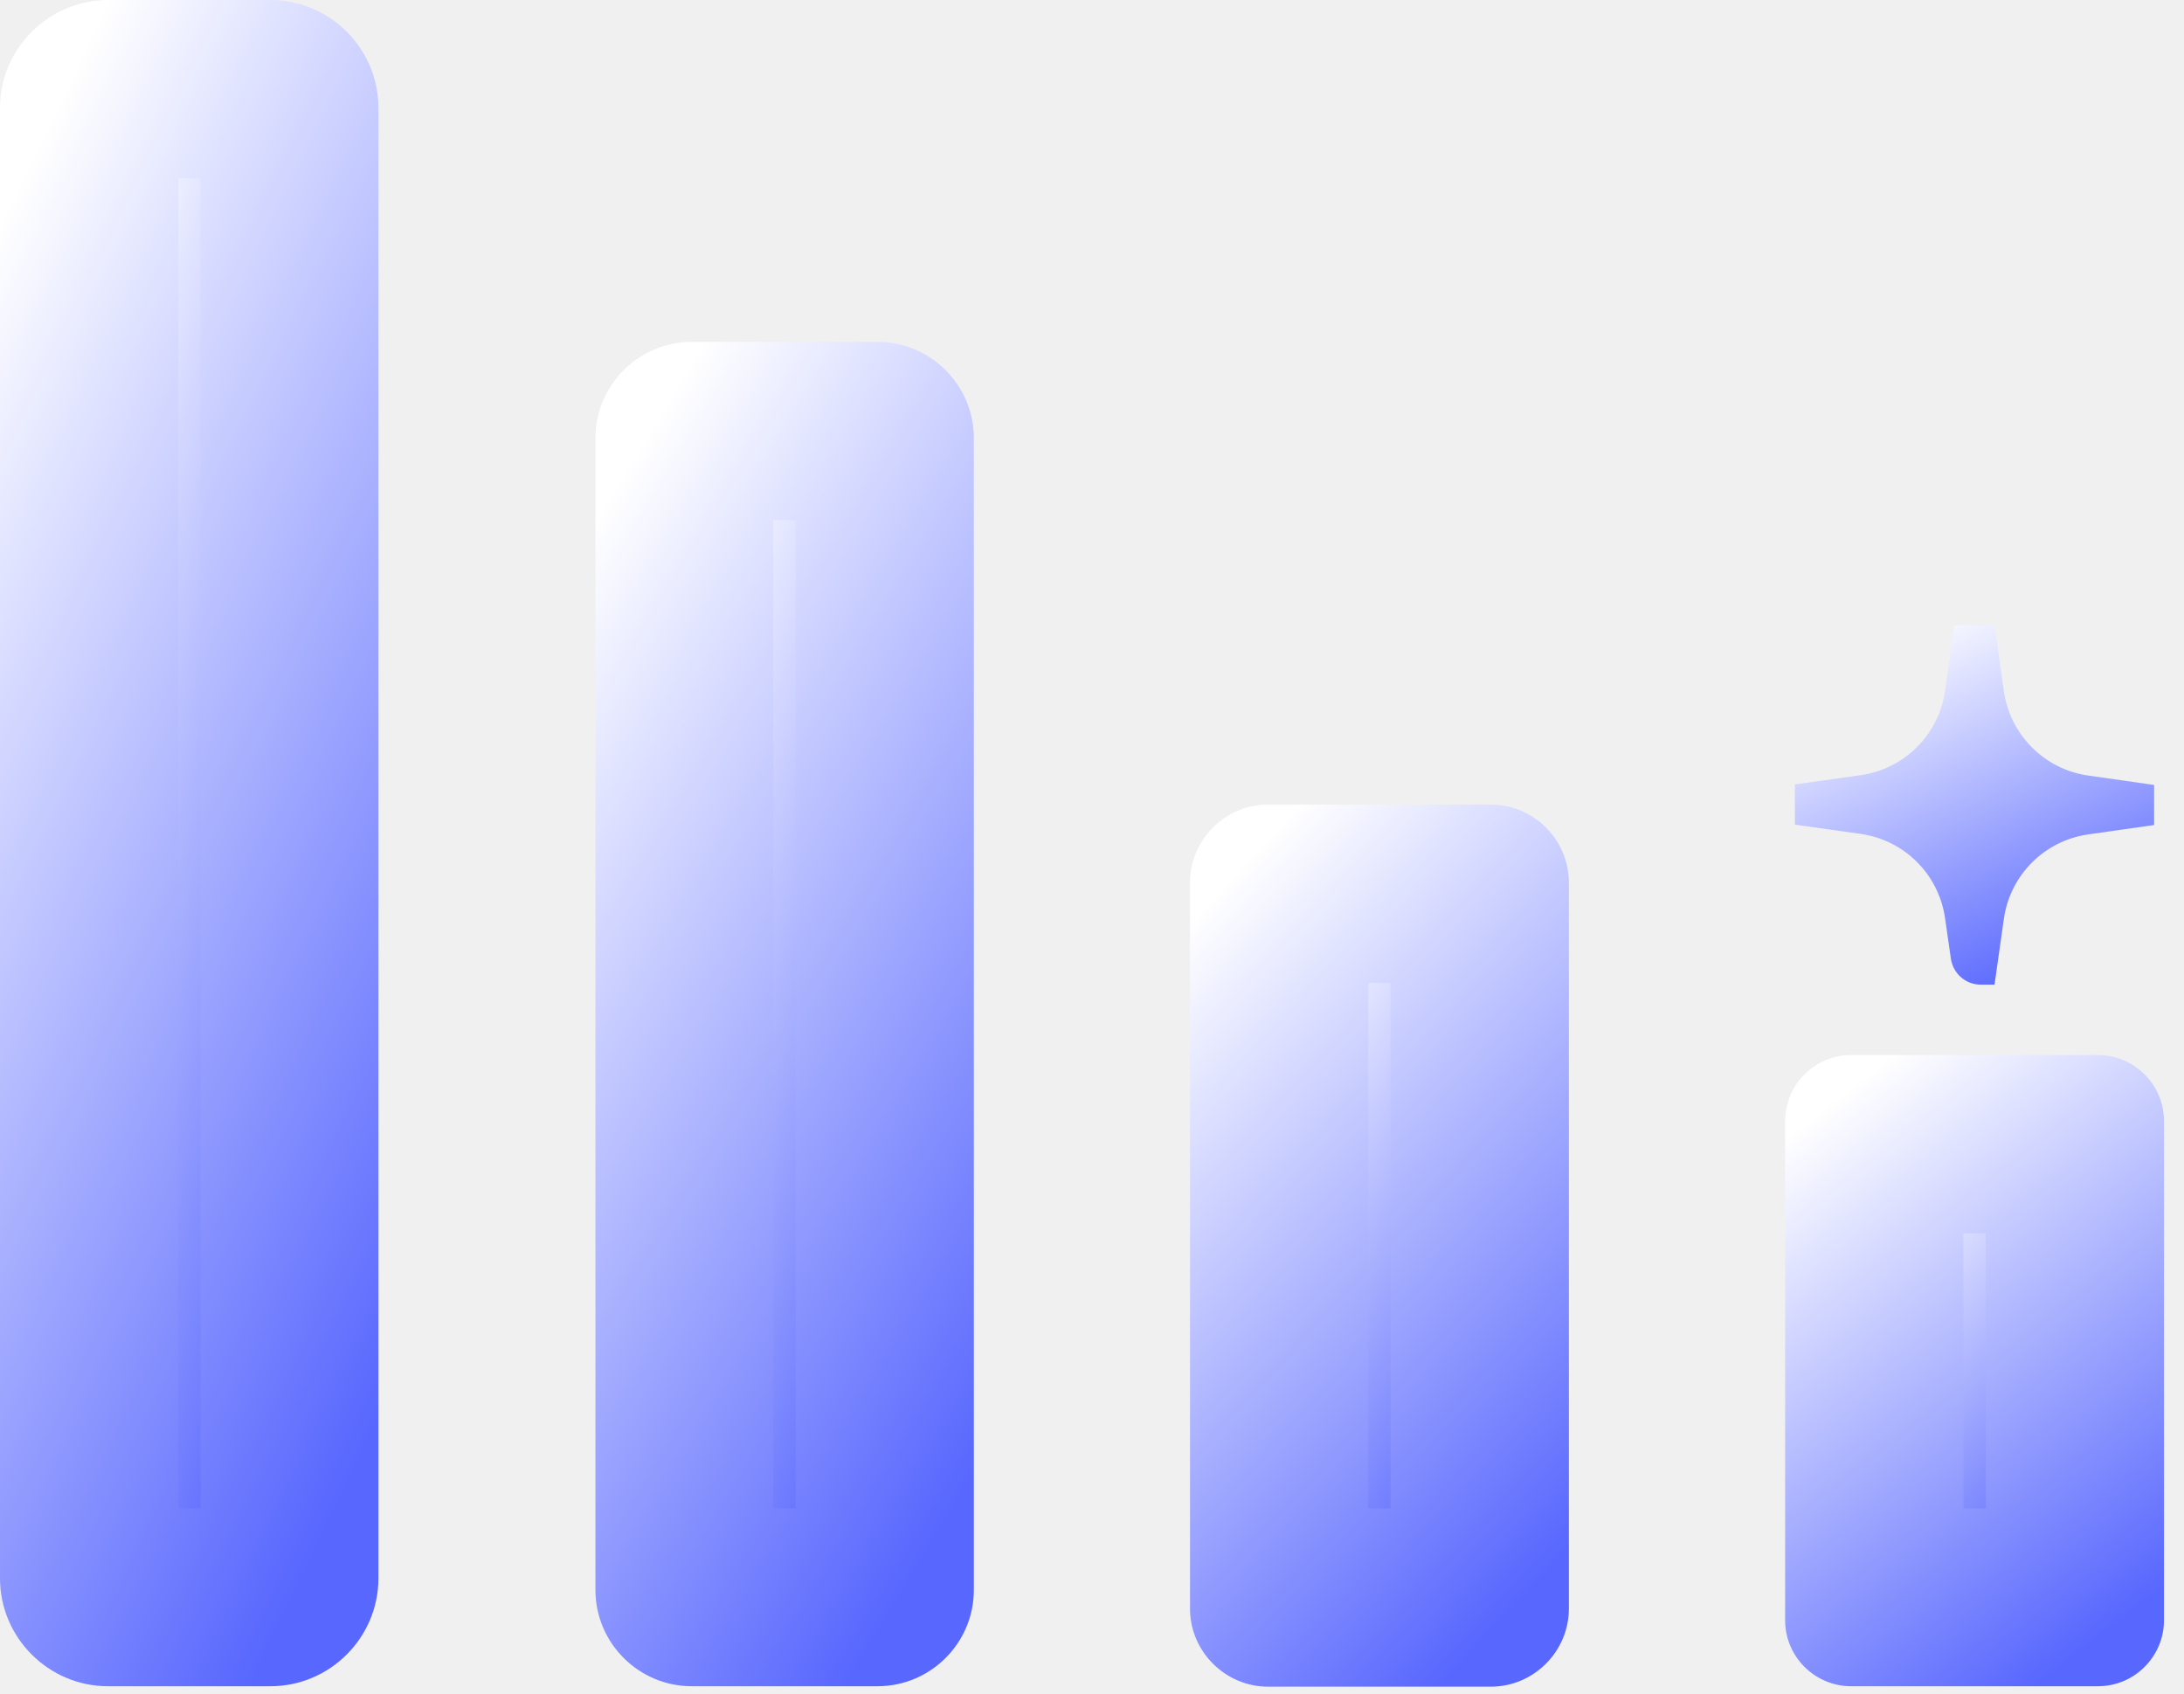
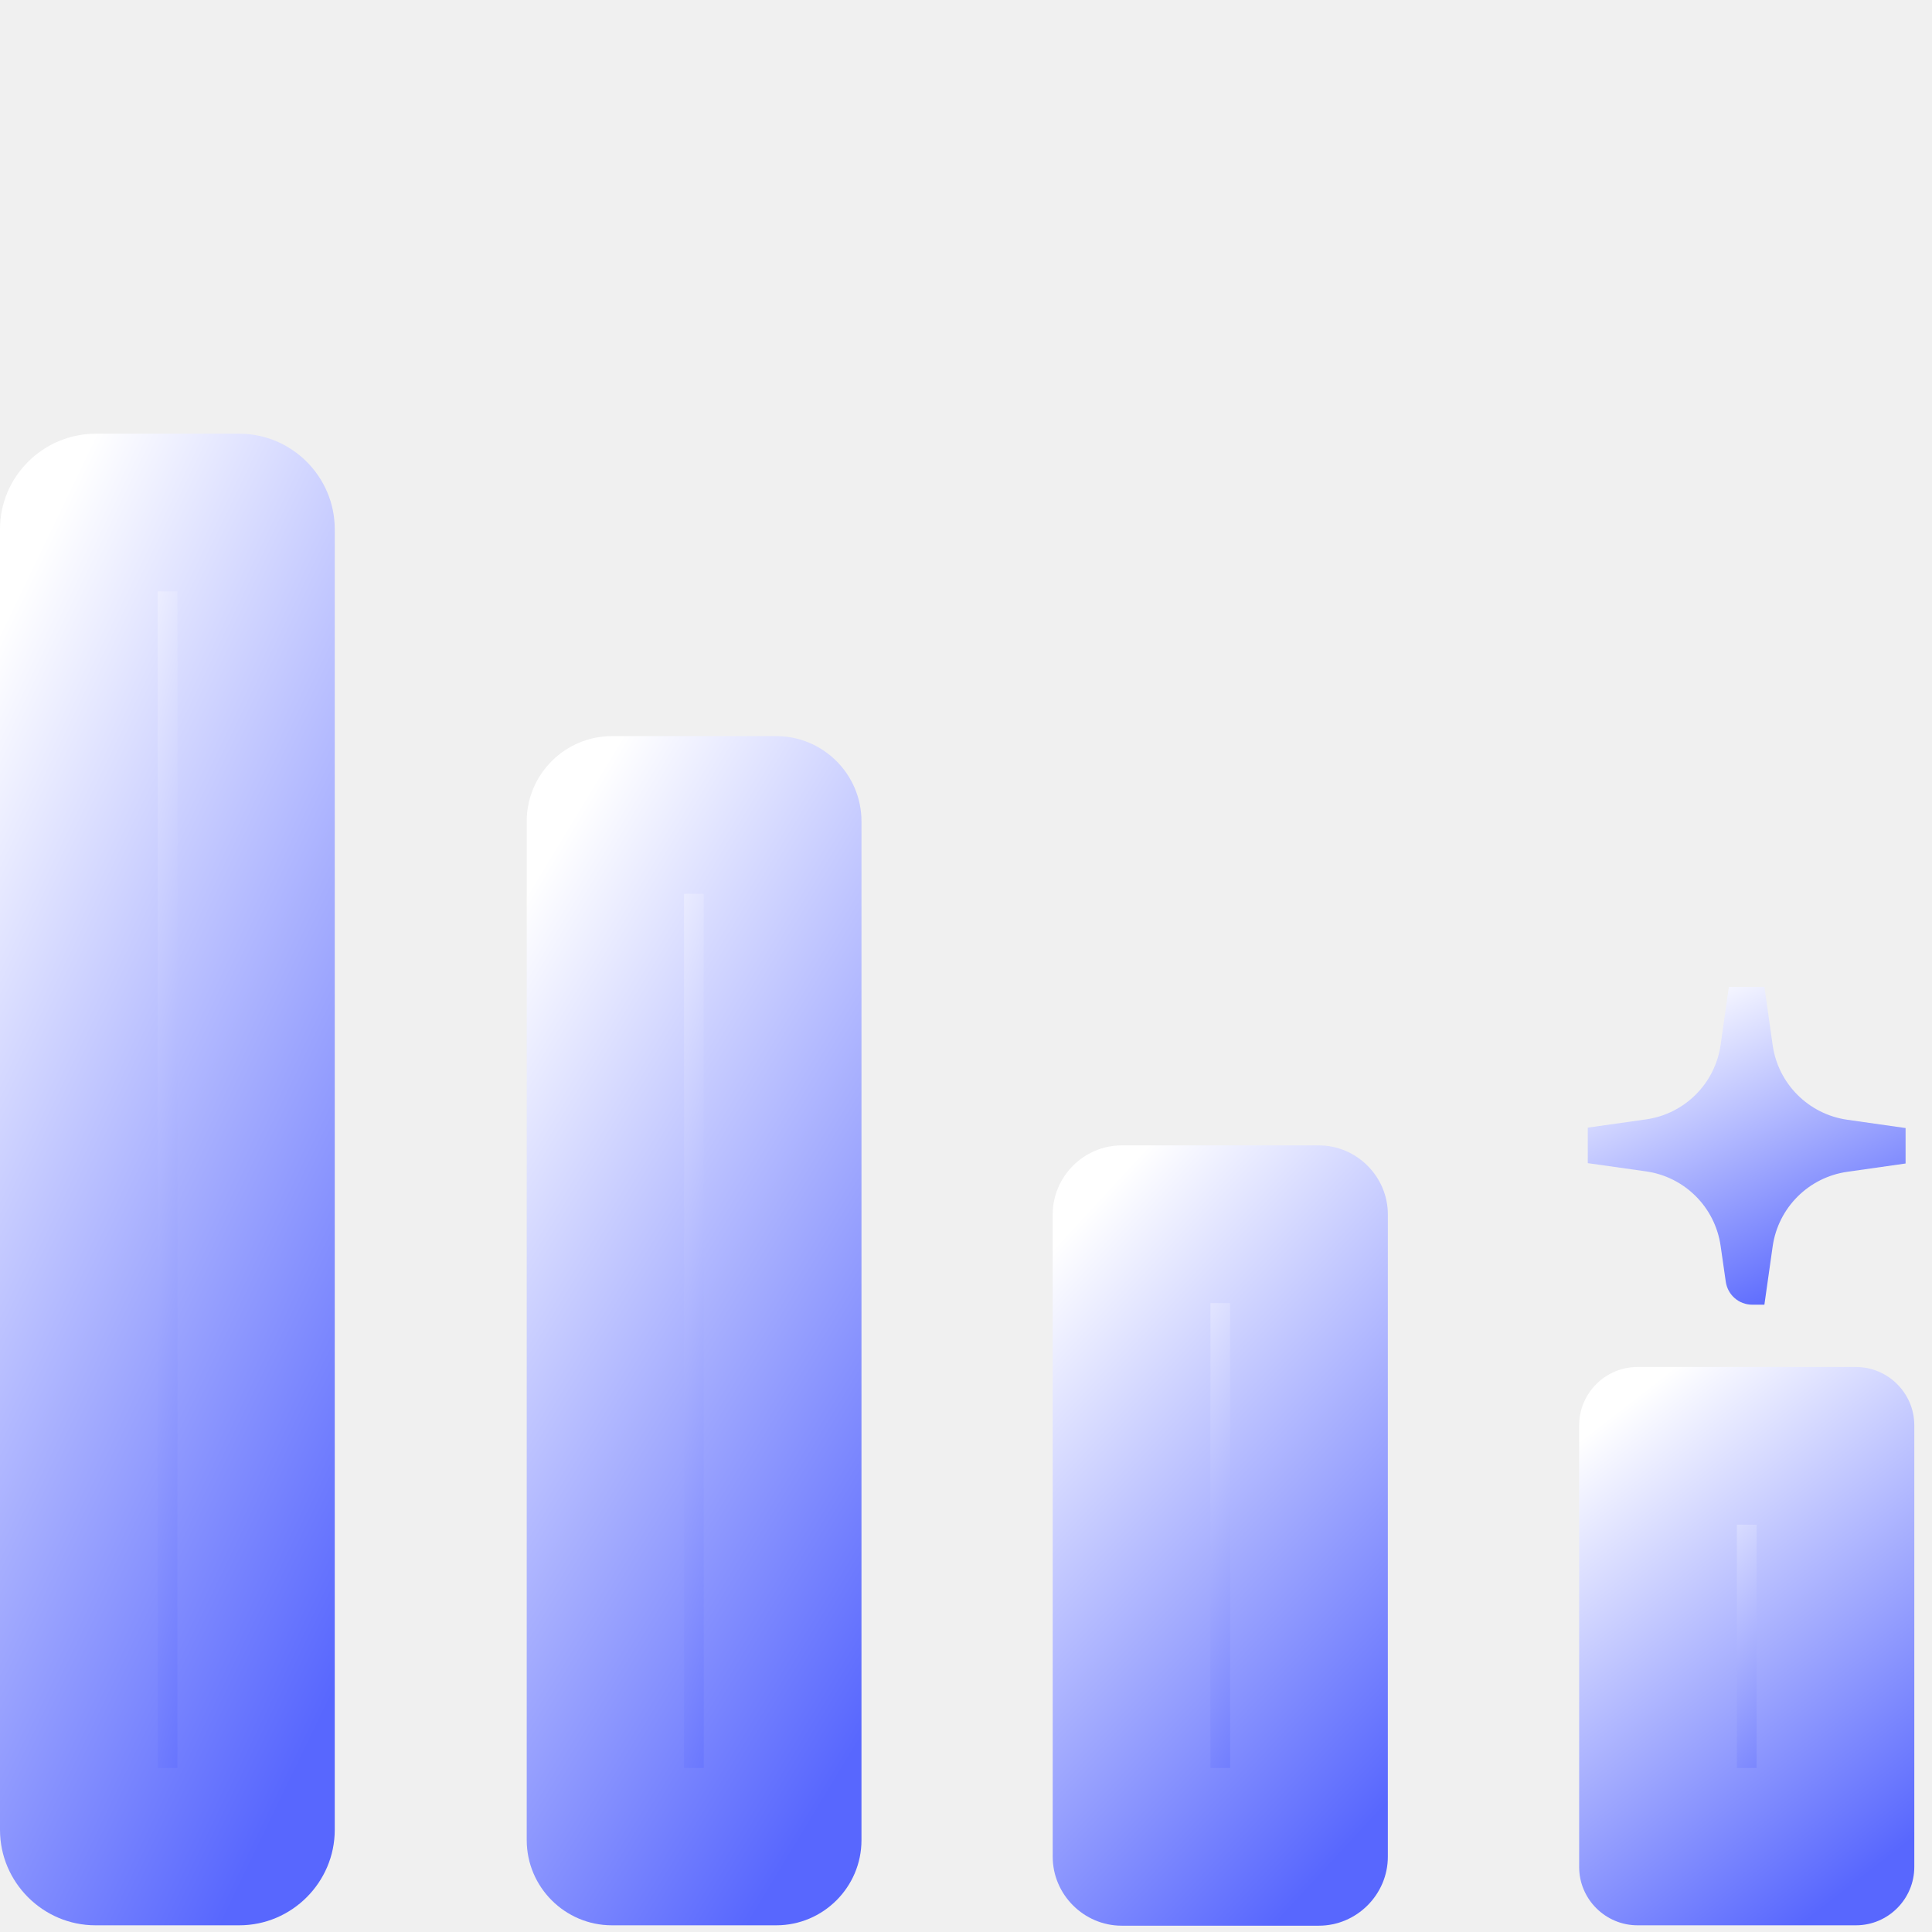
- <svg xmlns="http://www.w3.org/2000/svg" width="49" height="38" viewBox="0 0 49 38" fill="none">
-   <g clip-path="url(#clip0_2534_5012)">
-     <path d="M43.849 14.02L43.639 15.499C43.499 16.48 42.73 17.25 41.749 17.39L40.27 17.599V18.5L41.749 18.709C42.73 18.849 43.499 19.619 43.639 20.599L43.77 21.509C43.819 21.84 44.099 22.09 44.44 22.09H44.749L44.959 20.61C45.099 19.63 45.87 18.86 46.849 18.72L48.33 18.509V17.61L46.849 17.399C45.87 17.259 45.099 16.489 44.959 15.509L44.749 14.03H43.849V14.02Z" fill="url(#paint0_linear_2534_5012)" />
-     <path d="M46.551 25.67H42.051V35.84H46.551V25.67Z" fill="url(#paint1_linear_2534_5012)" />
-     <path d="M44.551 27.67V33.84H44.051V27.67H44.551ZM47.071 23.67H41.531C40.711 23.67 40.051 24.34 40.051 25.15V36.35C40.051 37.17 40.721 37.83 41.531 37.83H47.071C47.891 37.83 48.551 37.16 48.551 36.35V25.15C48.551 24.33 47.881 23.67 47.071 23.67Z" fill="url(#paint2_linear_2534_5012)" />
-     <path d="M2.42 2H6.07C6.3 2 6.49 2.19 6.49 2.42V35.41C6.49 35.64 6.3 35.83 6.07 35.83H2.41C2.18 35.83 1.99 35.64 1.99 35.41V2.42C1.99 2.19 2.18 2 2.41 2H2.42Z" fill="url(#paint3_linear_2534_5012)" />
-     <path d="M4.5 4V33.84H4V4H4.5ZM6.08 0H2.43C1.09 0 0 1.09 0 2.42V35.41C0 36.74 1.09 37.83 2.42 37.83H6.07C7.4 37.83 8.49 36.74 8.49 35.41V2.42C8.49 1.09 7.4 0 6.07 0H6.08Z" fill="url(#paint4_linear_2534_5012)" />
-     <path d="M19.69 9.67H15.51C15.421 9.67 15.35 9.742 15.35 9.83V35.68C15.35 35.768 15.421 35.84 15.51 35.84H19.69C19.778 35.84 19.85 35.768 19.85 35.68V9.83C19.85 9.742 19.778 9.67 19.69 9.67Z" fill="url(#paint5_linear_2534_5012)" />
-     <path d="M17.849 11.67V33.84H17.349V11.67H17.849ZM19.689 7.67H15.519C14.329 7.67 13.359 8.64 13.359 9.83V35.67C13.359 36.86 14.329 37.83 15.519 37.83H19.689C20.879 37.83 21.849 36.86 21.849 35.67V9.83C21.849 8.64 20.879 7.67 19.689 7.67Z" fill="url(#paint6_linear_2534_5012)" />
-     <path d="M33.199 20.05H28.699V35.84H33.199V20.05Z" fill="url(#paint7_linear_2534_5012)" />
-     <path d="M31.199 22.05V33.84H30.699V22.05H31.199ZM33.449 18.05H28.449C27.489 18.05 26.699 18.84 26.699 19.8V36.09C26.699 37.05 27.489 37.84 28.449 37.84H33.449C34.409 37.84 35.199 37.05 35.199 36.09V19.8C35.199 18.84 34.409 18.05 33.449 18.05Z" fill="url(#paint8_linear_2534_5012)" />
+ <svg xmlns="http://www.w3.org/2000/svg" width="49" height="49" viewBox="0 0 49 49" fill="none">
+   <g clip-path="url(#clip0_2566_4891)">
+     <path d="M43.849 25.02L43.639 26.5C43.499 27.48 42.73 28.25 41.749 28.39L40.27 28.599V29.5L41.749 29.709C42.73 29.849 43.499 30.619 43.639 31.599L43.77 32.51C43.819 32.84 44.099 33.09 44.44 33.09H44.749L44.959 31.61C45.099 30.63 45.87 29.86 46.849 29.72L48.33 29.509V28.61L46.849 28.399C45.87 28.259 45.099 27.489 44.959 26.509L44.749 25.029H43.849V25.02Z" fill="url(#paint0_linear_2566_4891)" />
+     <path d="M46.551 36.67H42.051V46.84H46.551V36.67Z" fill="url(#paint1_linear_2566_4891)" />
+     <path d="M44.551 38.67V44.84H44.051V38.67H44.551ZM47.071 34.67H41.531C40.711 34.67 40.051 35.34 40.051 36.15V47.35C40.051 48.17 40.721 48.83 41.531 48.83H47.071C47.891 48.83 48.551 48.16 48.551 47.35V36.15C48.551 35.33 47.881 34.67 47.071 34.67Z" fill="url(#paint2_linear_2566_4891)" />
+     <path d="M2.42 13H6.07C6.3 13 6.49 13.19 6.49 13.42V46.41C6.49 46.64 6.3 46.83 6.07 46.83H2.41C2.18 46.83 1.99 46.64 1.99 46.41V13.42C1.99 13.19 2.18 13 2.41 13H2.42Z" fill="url(#paint3_linear_2566_4891)" />
+     <path d="M4.5 15V44.84H4V15H4.5ZM6.08 11H2.43C1.09 11 0 12.09 0 13.42V46.41C0 47.74 1.09 48.83 2.42 48.83H6.07C7.4 48.83 8.49 47.74 8.49 46.41V13.42C8.49 12.09 7.4 11 6.07 11H6.08Z" fill="url(#paint4_linear_2566_4891)" />
+     <path d="M19.69 20.67H15.51C15.421 20.67 15.35 20.742 15.35 20.83V46.68C15.35 46.768 15.421 46.84 15.51 46.84H19.69C19.778 46.84 19.85 46.768 19.85 46.68V20.83C19.85 20.742 19.778 20.67 19.69 20.67Z" fill="url(#paint5_linear_2566_4891)" />
+     <path d="M17.849 22.67V44.84H17.349V22.67H17.849ZM19.689 18.67H15.519C14.329 18.67 13.359 19.64 13.359 20.83V46.67C13.359 47.86 14.329 48.83 15.519 48.83H19.689C20.879 48.83 21.849 47.86 21.849 46.67V20.83C21.849 19.64 20.879 18.67 19.689 18.67Z" fill="url(#paint6_linear_2566_4891)" />
+     <path d="M33.199 31.05H28.699V46.84H33.199V31.05Z" fill="url(#paint7_linear_2566_4891)" />
+     <path d="M31.199 33.05V44.84H30.699V33.05H31.199ZM33.449 29.05H28.449C27.489 29.05 26.699 29.84 26.699 30.8V47.09C26.699 48.05 27.489 48.84 28.449 48.84H33.449C34.409 48.84 35.199 48.05 35.199 47.09V30.8C35.199 29.84 34.409 29.05 33.449 29.05Z" fill="url(#paint8_linear_2566_4891)" />
  </g>
  <defs>
-     <linearGradient id="paint0_linear_2534_5012" x1="41.337" y1="14.589" x2="44.97" y2="22.388" gradientUnits="userSpaceOnUse">
+     <linearGradient id="paint0_linear_2566_4891" x1="41.337" y1="25.589" x2="44.97" y2="33.388" gradientUnits="userSpaceOnUse">
      <stop stop-color="white" />
      <stop offset="1" stop-color="#5867FE" />
    </linearGradient>
-     <linearGradient id="paint1_linear_2534_5012" x1="42.647" y1="26.387" x2="48.62" y2="32.069" gradientUnits="userSpaceOnUse">
+     <linearGradient id="paint1_linear_2566_4891" x1="42.647" y1="37.387" x2="48.62" y2="43.069" gradientUnits="userSpaceOnUse">
      <stop stop-color="white" />
      <stop offset="1" stop-color="#5867FE" />
    </linearGradient>
-     <linearGradient id="paint2_linear_2534_5012" x1="41.177" y1="24.669" x2="49.241" y2="35.074" gradientUnits="userSpaceOnUse">
+     <linearGradient id="paint2_linear_2566_4891" x1="41.177" y1="35.669" x2="49.241" y2="46.074" gradientUnits="userSpaceOnUse">
      <stop stop-color="white" />
      <stop offset="1" stop-color="#5867FE" />
    </linearGradient>
-     <linearGradient id="paint3_linear_2534_5012" x1="2.586" y1="4.387" x2="13.103" y2="7.394" gradientUnits="userSpaceOnUse">
+     <linearGradient id="paint3_linear_2566_4891" x1="2.586" y1="15.387" x2="13.103" y2="18.394" gradientUnits="userSpaceOnUse">
      <stop stop-color="white" />
      <stop offset="1" stop-color="#5867FE" />
    </linearGradient>
-     <linearGradient id="paint4_linear_2534_5012" x1="1.125" y1="2.669" x2="18.537" y2="11.068" gradientUnits="userSpaceOnUse">
+     <linearGradient id="paint4_linear_2566_4891" x1="1.125" y1="13.669" x2="18.537" y2="22.068" gradientUnits="userSpaceOnUse">
      <stop stop-color="white" />
      <stop offset="1" stop-color="#5867FE" />
    </linearGradient>
-     <linearGradient id="paint5_linear_2534_5012" x1="15.946" y1="11.516" x2="25.955" y2="15.216" gradientUnits="userSpaceOnUse">
+     <linearGradient id="paint5_linear_2566_4891" x1="15.946" y1="22.516" x2="25.955" y2="26.216" gradientUnits="userSpaceOnUse">
      <stop stop-color="white" />
      <stop offset="1" stop-color="#5867FE" />
    </linearGradient>
-     <linearGradient id="paint6_linear_2534_5012" x1="14.484" y1="9.798" x2="30.195" y2="19.304" gradientUnits="userSpaceOnUse">
+     <linearGradient id="paint6_linear_2566_4891" x1="14.484" y1="20.798" x2="30.195" y2="30.304" gradientUnits="userSpaceOnUse">
      <stop stop-color="white" />
      <stop offset="1" stop-color="#5867FE" />
    </linearGradient>
-     <linearGradient id="paint7_linear_2534_5012" x1="29.295" y1="21.164" x2="37.568" y2="26.231" gradientUnits="userSpaceOnUse">
+     <linearGradient id="paint7_linear_2566_4891" x1="29.295" y1="32.164" x2="37.568" y2="37.231" gradientUnits="userSpaceOnUse">
      <stop stop-color="white" />
      <stop offset="1" stop-color="#5867FE" />
    </linearGradient>
-     <linearGradient id="paint8_linear_2534_5012" x1="27.825" y1="19.446" x2="39.426" y2="30.156" gradientUnits="userSpaceOnUse">
+     <linearGradient id="paint8_linear_2566_4891" x1="27.825" y1="30.446" x2="39.426" y2="41.156" gradientUnits="userSpaceOnUse">
      <stop stop-color="white" />
      <stop offset="1" stop-color="#5867FE" />
    </linearGradient>
-     <clipPath id="clip0_2534_5012">
-       <rect width="48.55" height="37.84" fill="white" />
+     <clipPath id="clip0_2566_4891">
+       <rect width="48.55" height="37.84" fill="white" transform="translate(0 11)" />
    </clipPath>
  </defs>
</svg>
